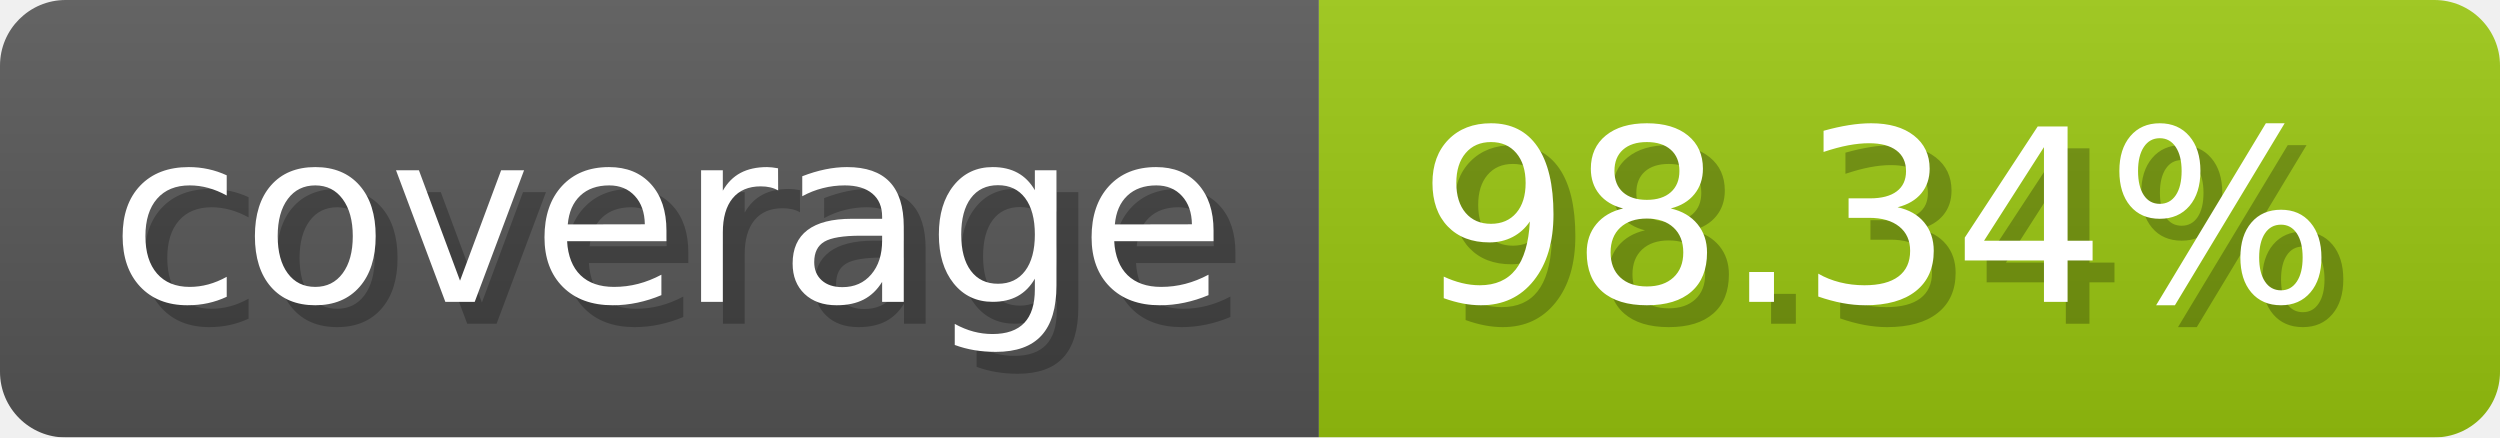
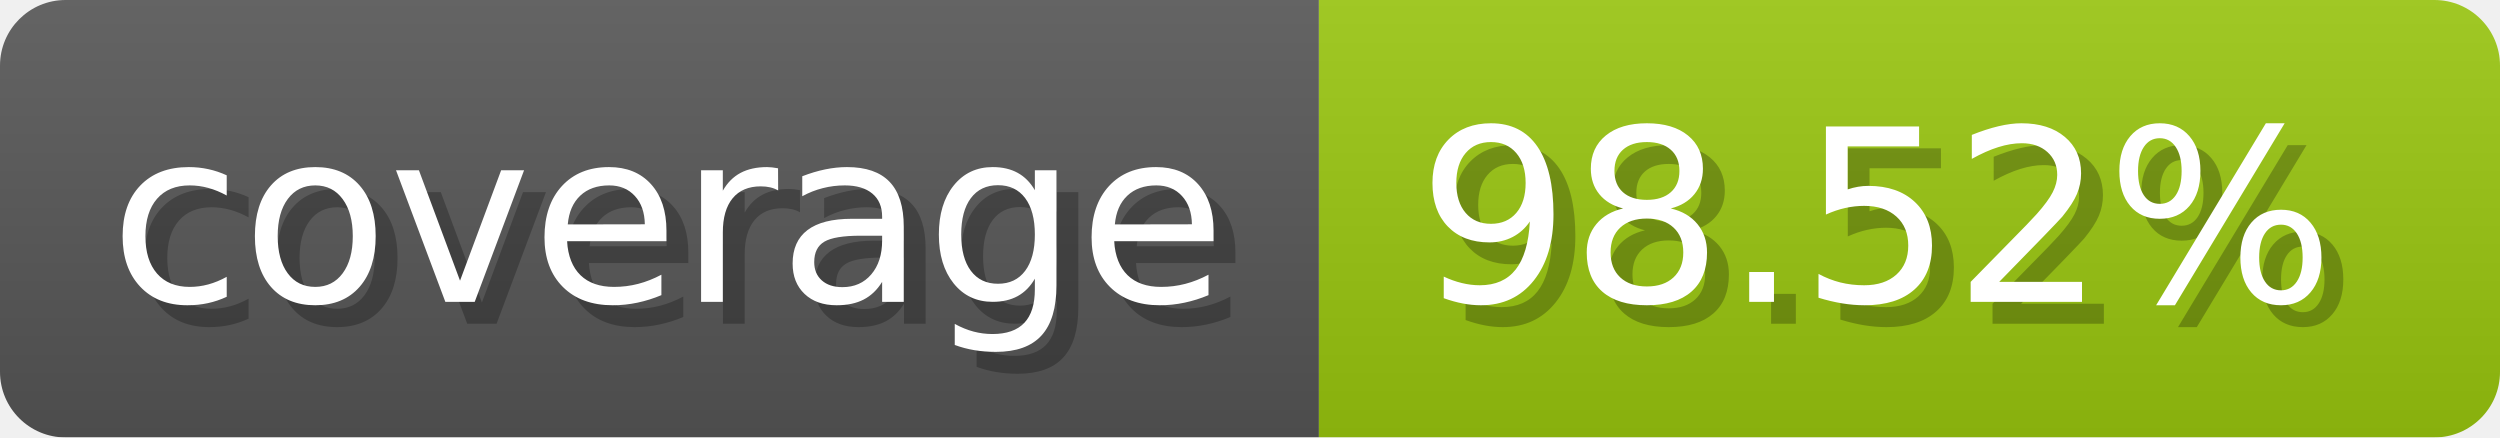
- <svg xmlns="http://www.w3.org/2000/svg" width="114.3" height="20" viewBox="0 0 1143 200" role="img" aria-label="coverage: 98.34%">
+ <svg xmlns="http://www.w3.org/2000/svg" width="114.3" height="20" viewBox="0 0 1143 200" role="img" aria-label="coverage: 98.52%">
  <linearGradient id="a" x2="0" y2="100%">
    <stop offset="0" stop-opacity=".1" stop-color="#EEE" />
    <stop offset="1" stop-opacity=".1" />
  </linearGradient>
  <mask id="m">
    <rect width="1143" height="200" rx="30" fill="#FFF" />
  </mask>
  <g mask="url(#m)">
    <rect width="603" height="200" fill="#555" />
    <rect width="540" height="200" fill="#97c40f" x="603" />
    <rect width="1143" height="200" fill="url(#a)" />
  </g>
  <g aria-hidden="true" fill="#fff" text-anchor="start" font-family="Verdana,DejaVu Sans,sans-serif" font-size="110">
    <text x="60" y="148" textLength="503" fill="#000" opacity="0.25">coverage</text>
    <text x="50" y="138" textLength="503">coverage</text>
-     <text x="658" y="148" textLength="440" fill="#000" opacity="0.25">98.34%</text>
-     <text x="648" y="138" textLength="440">98.34%</text>
+     <text x="658" y="148" textLength="440" fill="#000" opacity="0.25">98.52%</text>
+     <text x="648" y="138" textLength="440">98.52%</text>
  </g>
</svg>
